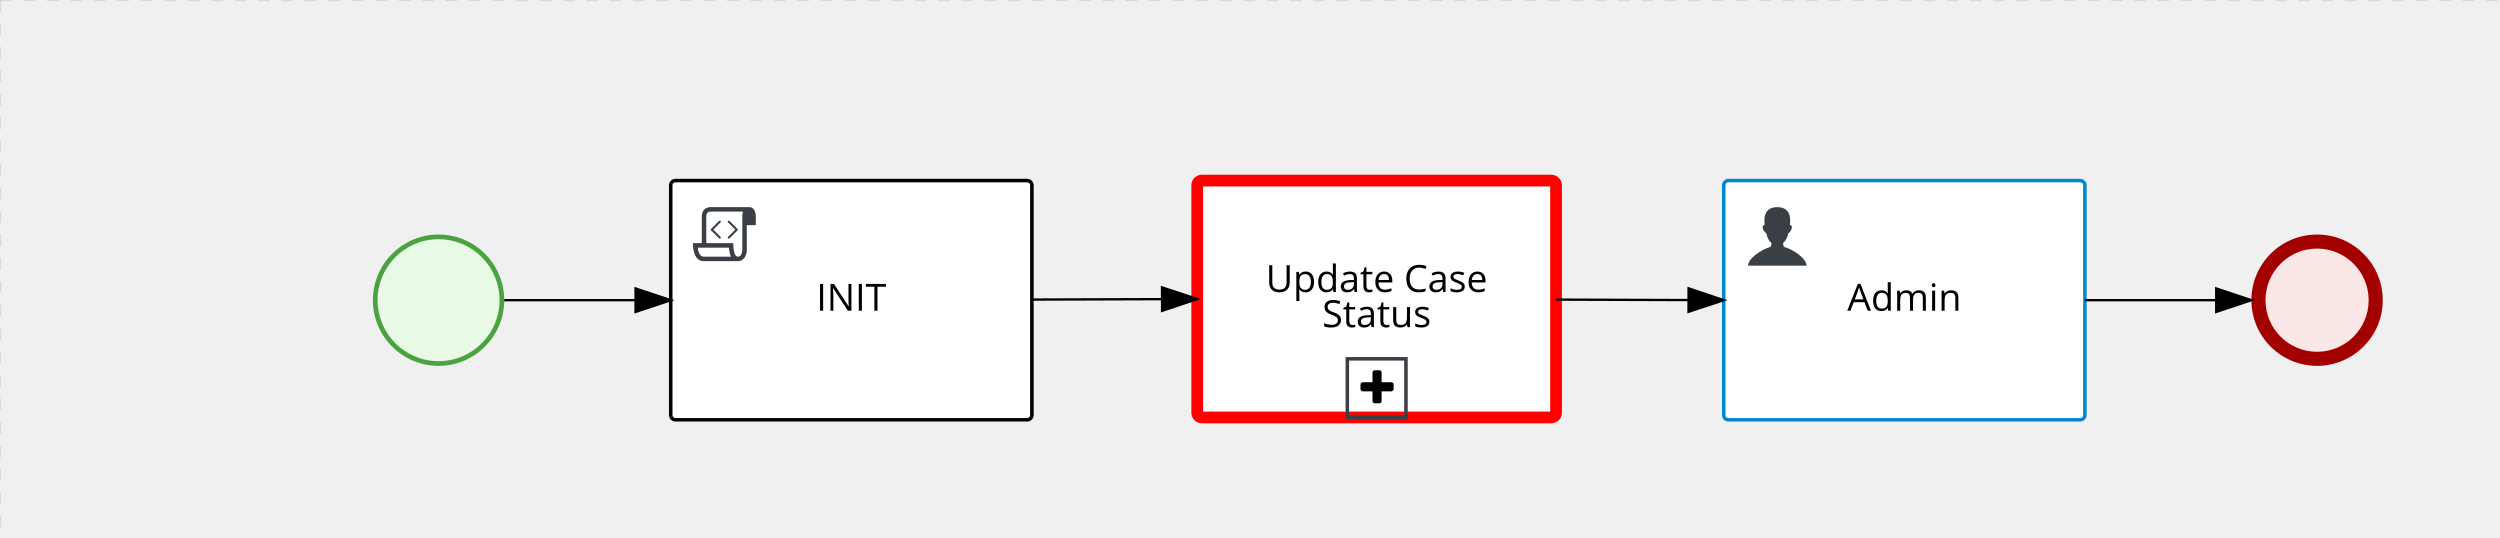
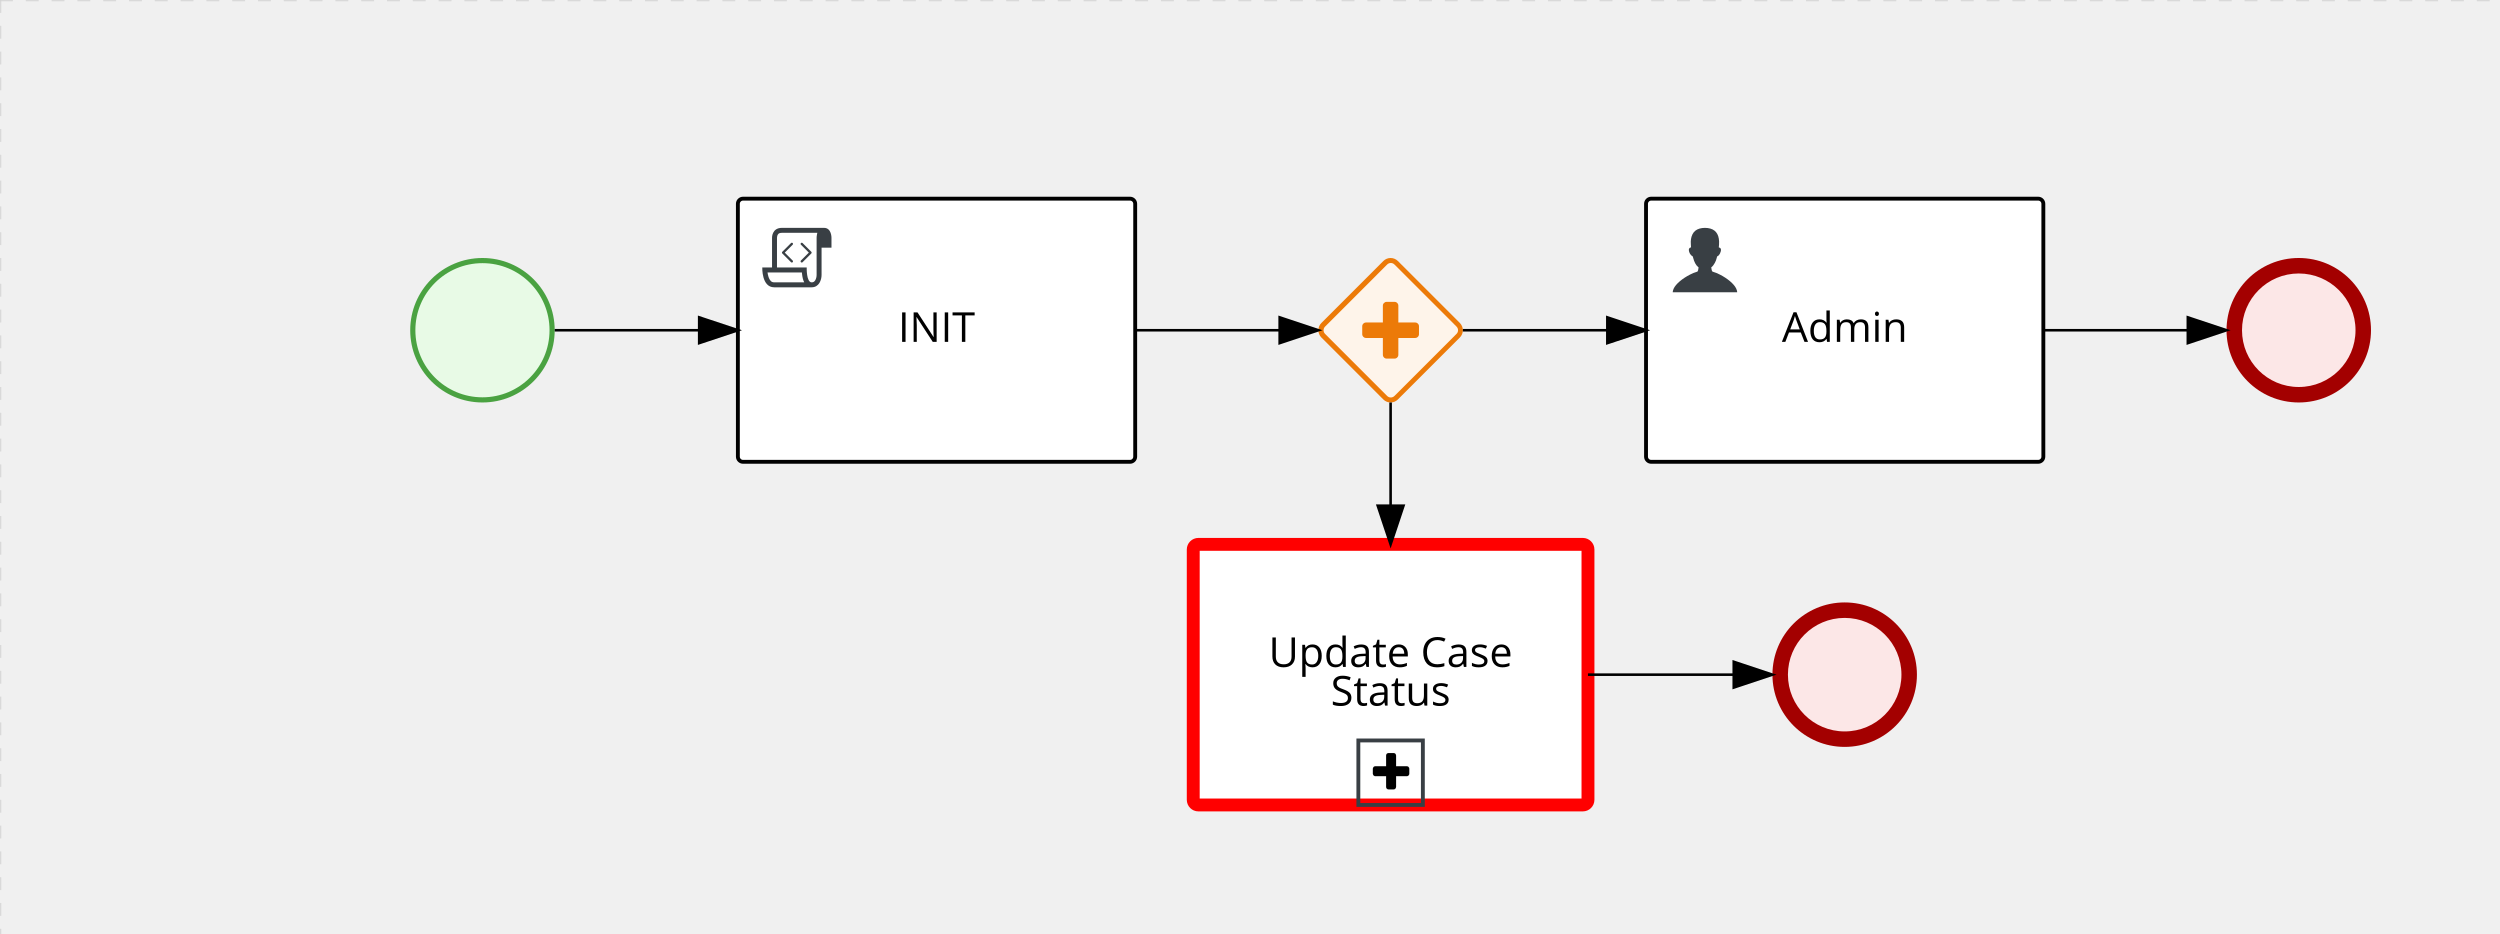
- <svg xmlns="http://www.w3.org/2000/svg" version="1.1" width="1066" height="229" viewBox="0 0 1066 229">
+ <svg xmlns="http://www.w3.org/2000/svg" version="1.1" width="969" height="362" viewBox="0 0 969 362">
  <defs />
  <g transform="matrix(1,0,0,1,0,0)">
    <g>
      <g>
        <g>
          <path fill="none" stroke="#d3d3d3" paint-order="fill stroke markers" d=" M 0 0 L 1200 0" stroke-miterlimit="10" stroke-opacity="0.8" stroke-dasharray="5" />
        </g>
        <g>
          <path fill="none" stroke="#d3d3d3" paint-order="fill stroke markers" d=" M 0 0 L 0 800" stroke-miterlimit="10" stroke-opacity="0.8" stroke-dasharray="5" />
        </g>
      </g>
-       <g id="_83CFDDAB-8AC1-435E-A8AA-90703578C0D5" bpmn2nodeid="_83CFDDAB-8AC1-435E-A8AA-90703578C0D5" transform="matrix(1,0,0,1,510.5,77)">
+       <g id="_F09C0CFE-6281-4852-A034-08C125A4C664" bpmn2nodeid="_F09C0CFE-6281-4852-A034-08C125A4C664" transform="matrix(1,0,0,1,286,77)">
+         <g>
+           <path fill="none" stroke="none" />
+         </g>
+         <g transform="matrix(1,0,0,1,0,0)">
+           <path fill="#ffffff" stroke="none" id="_F09C0CFE-6281-4852-A034-08C125A4C664?shapeType=BACKGROUND" paint-order="stroke fill markers" d=" M 2 0 L 152 0 L 152 0 A 2 2 0 0 1 154 2 L 154 100 L 154 100 A 2 2 0 0 1 152 102 L 2 102 L 2 102 A 2 2 0 0 1 0 100 L 0 2 L 0 2 A 2 2 0 0 1 2 0 Z" />
+         </g>
+         <g transform="matrix(1,0,0,1,0,0)">
+           <path fill="none" stroke="rgb(0,0,0)" id="_F09C0CFE-6281-4852-A034-08C125A4C664?shapeType=BORDER&amp;renderType=STROKE" paint-order="fill stroke markers" d=" M 2 0 L 152 0 L 152 0 A 2 2 0 0 1 154 2 L 154 100 L 154 100 A 2 2 0 0 1 152 102 L 2 102 L 2 102 A 2 2 0 0 1 0 100 L 0 2 L 0 2 A 2 2 0 0 1 2 0 Z" stroke-miterlimit="10" stroke-width="1.5" stroke-dasharray="" />
+         </g>
+         <g>
+           <g transform="matrix(0.06,0,0,0.06,9.4,9.4)">
+             <g transform="matrix(1,0,0,1,0,0)">
+               <path fill="#393f44" stroke="none" id="_F09C0CFE-6281-4852-A034-08C125A4C664_task__T703__3wNP" paint-order="stroke fill markers" d=" M 0 0 M 197.3 130.2 C 194.4 127.3 189.6 127.3 186.7 130.2 L 130.2 186.7 C 127.3 189.6 127.3 194.4 130.2 197.3 L 186.7 253.8 C 188.1 255.3 190.1 256 192 256 C 193.9 256 195.9 255.3 197.3 253.7 C 200.2 250.8 200.2 246 197.3 243.1 L 146.2 192 L 197.3 140.8 C 200.2 137.9 200.2 133.1 197.3 130.2 Z" />
+             </g>
+             <g transform="matrix(1,0,0,1,0,0)">
+               <path fill="#393f44" stroke="none" id="_F09C0CFE-6281-4852-A034-08C125A4C664_task__T703__gqkB" paint-order="stroke fill markers" d=" M 0 0 M 261.3 130.2 C 258.4 127.3 253.6 127.3 250.7 130.2 C 247.8 133.1 247.8 137.9 250.7 140.8 L 301.8 191.9 L 250.7 243 C 247.8 245.9 247.8 250.7 250.7 253.6 C 252.1 255.3 254.1 256 256 256 C 257.9 256 259.9 255.3 261.3 253.8 L 317.8 197.3 C 320.7 194.4 320.7 189.6 317.8 186.7 L 261.3 130.2 Z" />
+             </g>
+             <g transform="matrix(1,0,0,1,0,0)">
+               <path fill="#393f44" stroke="none" id="_F09C0CFE-6281-4852-A034-08C125A4C664_task__T703__x19X" paint-order="stroke fill markers" d=" M 0 0 M 400 32 C 400 32 152.8 32 128 32 C 62 32 64 96 64 96 L 64 288 L 1 288 C 1 288 -4 416 78 416 L 320 416 C 368 416 384 368 384 336 C 384 314.2 384 224.4 384 160 L 448 160 L 448 96 C 448 96 449 32 400 32 Z M 0 0 M 78 383.9 C 68.5 383.9 61.6 381.1 55.5 374.9 C 43.4 362.4 37.5 339.6 34.9 320 L 256.9 320 C 257.1 322.7 257.3 325.4 257.6 328.2 C 260 351.6 264.7 370.1 271.9 383.9 L 78 383.9 L 78 383.9 Z M 0 0 M 352 336 C 352 345.9 349.6 360.3 342.9 371 C 337.2 380.1 330.4 384 320 384 C 285 384 288 288 288 288 L 96 288 L 96 96 L 96 95.9 L 96 95.1 C 96 90.6 97.6 78.3 104.7 71.2 C 106.5 69.4 111.9 64 128 64 L 356.5 64 C 354.4 72.8 352.8 81.8 352.2 89.9 C 352.2 90.5 352.1 91.1 352.1 91.7 C 352.1 92 352.1 92.3 352.1 92.6 C 352 94.8 352 96 352 96 L 352 160 L 352 336 Z" />
+             </g>
+           </g>
+         </g>
+         <g transform="matrix(1,0,0,1,62.08203,43.5)">
+           <text fill="#000000" stroke="none" font-family="Open Sans" font-size="12pt" font-style="normal" font-weight="normal" text-decoration="normal" x="14.918" y="12" text-anchor="middle" dominant-baseline="alphabetic">INIT</text>
+         </g>
+       </g>
+       <g id="_7335691F-AD98-4C14-A929-2A382D41CD67" bpmn2nodeid="_7335691F-AD98-4C14-A929-2A382D41CD67" transform="matrix(1,0,0,1,159,100)">
+         <g>
+           <path fill="none" stroke="none" />
+         </g>
+         <g transform="matrix(0.125,0,0,0.125,0,0)">
+           <g transform="matrix(1,0,0,1,0,0)">
+             <path fill="#e8fae6" stroke="none" id="_7335691F-AD98-4C14-A929-2A382D41CD67?shapeType=BACKGROUND" paint-order="stroke fill markers" d=" M 0 0 M 444 224 C 444 263.9 434.2 300.8 414.4 334.5 C 394.7 368.2 368 394.9 334.4 414.5 C 300.8 434.1 263.9 444 224 444 C 184.1 444 147.2 434.2 113.5 414.4 C 79.8 394.7 53.1 368 33.5 334.4 C 13.9 300.8 4 263.9 4 224 C 4 184.1 13.8 147.2 33.6 113.5 C 53.4 79.8 80.1 53.1 113.6 33.5 C 147.1 13.9 184.1 4 224 4 C 263.9 4 300.8 13.8 334.5 33.6 C 368.2 53.4 394.9 80.1 414.5 113.6 C 434.1 147.1 444 184.1 444 224 Z" />
+           </g>
+           <g>
+             <g transform="matrix(1,0,0,1,0,0)">
+               <g transform="matrix(1,0,0,1,0,0)">
+                 <path fill="#4aa241" stroke="none" id="_7335691F-AD98-4C14-A929-2A382D41CD67?shapeType=BORDER&amp;renderType=FILL" paint-order="stroke fill markers" d=" M 0 0 M 224 0 C 100.3 0 0 100.3 0 224 C 0 347.7 100.3 448 224 448 C 347.7 448 448 347.7 448 224 C 448 100.3 347.7 0 224 0 Z M 0 0 M 224 432 C 109.1 432 16 338.9 16 224 C 16 109.1 109.1 16 224 16 C 338.9 16 432 109.1 432 224 C 432 338.9 338.9 432 224 432 Z" />
+               </g>
+             </g>
+           </g>
+         </g>
+         <g transform="matrix(1,0,0,1,28,61)" />
+       </g>
+       <g id="_E3A26051-1995-488C-B649-A9F3CAA2D6E3" bpmn2nodeid="_E3A26051-1995-488C-B649-A9F3CAA2D6E3">
+         <g>
+           <path fill="none" stroke="#000000" paint-order="fill stroke markers" d=" M 215 128 L 271 128" stroke-miterlimit="10" stroke-dasharray="" />
+         </g>
+         <g transform="matrix(1,0,0,1,215,128)" />
+         <g transform="matrix(6.123233995736766e-17,1,-1,6.123233995736766e-17,286,123)">
+           <path fill="#000000" stroke="#000000" paint-order="fill stroke markers" d=" M 10 15 L 0 15 L 5 0 Z" stroke-miterlimit="10" stroke-dasharray="" />
+         </g>
+         <g transform="matrix(1,0,0,1,215,118)" />
+       </g>
+       <g transform="matrix(1,0,0,1,286,77)" />
+       <g transform="matrix(1,0,0,1,159,100)" />
+       <g id="_A5B22919-A8F6-4296-BE90-2F9ED1514424" bpmn2nodeid="_A5B22919-A8F6-4296-BE90-2F9ED1514424" transform="matrix(1,0,0,1,511,100)">
+         <g>
+           <path fill="none" stroke="none" />
+         </g>
+         <g transform="matrix(0.125,0,0,0.125,0,0)">
+           <g transform="matrix(1,0,0,1,0,0)">
+             <path fill="#fef4ea" stroke="none" id="_A5B22919-A8F6-4296-BE90-2F9ED1514424?shapeType=BACKGROUND" paint-order="stroke fill markers" d=" M 0 0 M 224.4 4.3 C 216.4 4.3 208.4 7.3 202.3 13.4 L 13.5 202.2 C 1.3 214.4 1.3 234.2 13.5 246.4 L 202.2 435.1 C 208.3 441.2 216.4 444.2 224.3 444.2 C 232.2 444.2 240.3 441.2 246.4 435.1 L 435.1 246.4 C 447.3 234.2 447.3 214.4 435.1 202.2 L 246.5 13.4 C 240.4 7.3 232.4 4.3 224.4 4.3 L 224.4 4.3 Z" />
+           </g>
+           <g>
+             <g transform="matrix(1,0,0,1,0,0)">
+               <g transform="matrix(1,0,0,1,0,0)">
+                 <path fill="rgb(236,122,8)" stroke="none" id="_A5B22919-A8F6-4296-BE90-2F9ED1514424?shapeType=BORDER&amp;renderType=FILL" paint-order="stroke fill markers" d=" M 0 0 M 20.8 212.7 L 213.3 20.2 C 219.6 13.9 229.7 13.9 235.9 20.2 L 428.4 212.7 C 434.7 219 434.7 229.1 428.4 235.3 L 235.9 427.8 C 229.6 434.1 219.5 434.1 213.3 427.8 L 20.8 235.3 C 14.5 229.1 14.5 218.9 20.8 212.7 L 20.8 212.7 Z M 0 0 M 0 224 C 0 232.1 3.1 240.3 9.3 246.5 L 201.5 438.7 C 213.9 451.1 234.1 451.1 246.5 438.7 L 438.7 246.5 C 444.9 240.3 448 232.1 448 224 C 448 215.9 444.9 207.7 438.7 201.5 L 246.5 9.3 C 234.1 -3.1 213.9 -3.1 201.5 9.3 L 9.3 201.5 C 3.1 207.7 0 215.9 0 224 L 0 224 Z" />
+               </g>
+             </g>
+           </g>
+           <g>
+             <g transform="matrix(1,0,0,1,0,0)">
+               <g transform="matrix(1,0,0,1,0,0)">
+                 <path fill="#ec7a08" stroke="none" id="_A5B22919-A8F6-4296-BE90-2F9ED1514424_parallel" paint-order="stroke fill markers" d=" M 0 0 M 312 212 L 312 236 C 312 239.4 310.9 242.1 308.5 244.5 C 306.1 246.9 303.4 248 300 248 L 248 248 L 248 300 C 248 303.4 246.9 306.1 244.5 308.5 C 242.1 310.9 239.4 312 236 312 L 212 312 C 208.6 312 205.9 310.9 203.5 308.5 C 201.1 306.1 200 303.4 200 300 L 200 248 L 148 248 C 144.6 248 141.9 246.9 139.5 244.5 C 137.1 242.1 136 239.4 136 236 L 136 212 C 136 208.6 137.1 205.9 139.5 203.5 C 141.9 201.1 144.6 200 148 200 L 200 200 L 200 148 C 200 144.6 201.1 141.9 203.5 139.5 C 205.9 137.1 208.6 136 212 136 L 236 136 C 239.4 136 242.1 137.1 244.5 139.5 C 246.9 141.9 248 144.6 248 148 L 248 200 L 300 200 C 303.4 200 306.1 201.1 308.5 203.5 C 310.9 205.9 312 208.6 312 212 Z" />
+               </g>
+             </g>
+           </g>
+         </g>
+         <g transform="matrix(1,0,0,1,28,61)" />
+       </g>
+       <g transform="matrix(1,0,0,1,511,100)" />
+       <g id="_956FA874-2C99-4CEF-A24F-AE0873F75A1B" bpmn2nodeid="_956FA874-2C99-4CEF-A24F-AE0873F75A1B">
+         <g>
+           <path fill="none" stroke="rgb(0,0,0)" paint-order="fill stroke markers" d=" M 440 128 L 496 128" stroke-miterlimit="10" stroke-dasharray="" />
+         </g>
+         <g transform="matrix(1,0,0,1,440,128)" />
+         <g transform="matrix(6.123233995736766e-17,1,-1,6.123233995736766e-17,511,123)">
+           <path fill="rgb(0,0,0)" stroke="rgb(0,0,0)" paint-order="fill stroke markers" d=" M 10 15 L 0 15 L 5 0 Z" stroke-miterlimit="10" stroke-dasharray="" />
+         </g>
+         <g transform="matrix(1,0,0,1,440,118)" />
+       </g>
+       <g id="_A2F81217-6FDE-4385-BBF5-257F2DAE7D07" bpmn2nodeid="_A2F81217-6FDE-4385-BBF5-257F2DAE7D07" transform="matrix(1,0,0,1,638,77)">
+         <g>
+           <path fill="none" stroke="none" />
+         </g>
+         <g transform="matrix(1,0,0,1,0,0)">
+           <path fill="#ffffff" stroke="none" id="_A2F81217-6FDE-4385-BBF5-257F2DAE7D07?shapeType=BACKGROUND" paint-order="stroke fill markers" d=" M 2 0 L 152 0 L 152 0 A 2 2 0 0 1 154 2 L 154 100 L 154 100 A 2 2 0 0 1 152 102 L 2 102 L 2 102 A 2 2 0 0 1 0 100 L 0 2 L 0 2 A 2 2 0 0 1 2 0 Z" />
+         </g>
+         <g transform="matrix(1,0,0,1,0,0)">
+           <path fill="none" stroke="rgb(0,0,0)" id="_A2F81217-6FDE-4385-BBF5-257F2DAE7D07?shapeType=BORDER&amp;renderType=STROKE" paint-order="fill stroke markers" d=" M 2 0 L 152 0 L 152 0 A 2 2 0 0 1 154 2 L 154 100 L 154 100 A 2 2 0 0 1 152 102 L 2 102 L 2 102 A 2 2 0 0 1 0 100 L 0 2 L 0 2 A 2 2 0 0 1 2 0 Z" stroke-miterlimit="10" stroke-width="1.5" stroke-dasharray="" />
+         </g>
+         <g>
+           <g transform="matrix(0.06,0,0,0.06,9.4,9.4)">
+             <g transform="matrix(1,0,0,1,0,0)">
+               <path fill="#393f44" stroke="none" id="_A2F81217-6FDE-4385-BBF5-257F2DAE7D07_task__JrCX__gE2q" paint-order="stroke fill markers" d=" M 0 0 M 16 445.21 C 16 440.869 18.784 431.129 22.001 424.217 C 35.768 394.64 77.283 359.28 129 333.084 C 144.516 325.224 157.347 319.964 167.807 317.174 C 171.932 316.074 175.729 314.414 176.525 313.363 C 178.894 310.234 180.914 302.908 181.727 294.5 L 182.5 286.5 L 178.507 283.455 C 166.303 274.146 154.284 251.678 148.04 226.5 C 145.611 216.707 145.056 215.462 142.984 215.158 C 141.703 214.97 138.083 212.243 134.939 209.099 C 123.233 197.393 116.891 177.376 121.44 166.49 C 123.002 162.751 128.155 159.01 131.75 159.004 C 134.448 159 134.471 158.603 132.914 138.788 C 130.927 113.496 134.279 92.265 143.132 74.076 C 152.232 55.38 167.569 42.882 189.049 36.66 C 210.203 30.532 237.797 30.532 258.951 36.66 C 300.042 48.563 318.958 83.806 314.955 141 C 314.32 150.075 313.624 157.788 313.409 158.14 C 313.194 158.493 314.575 159.073 316.479 159.43 C 328.929 161.766 330.986 177.018 321.496 196.621 C 316.903 206.109 309.357 214.508 304.817 215.185 C 303.023 215.453 302.293 217.146 299.943 226.5 C 296.659 239.567 294.474 245.305 287.948 257.995 C 282.491 268.606 273.035 281.109 268.108 284.229 L 264.871 286.278 L 265.518 292.889 C 266.345 301.33 268.639 309.871 270.877 312.837 C 272.067 314.415 275.002 315.79 280.063 317.139 C 291.069 320.075 303.617 325.274 321 334.102 C 369.815 358.891 410.848 393.758 425.032 422.5 C 429.07 430.682 432 440.232 432 445.21 L 432 448 L 224 448 L 16 448 L 16 445.21 Z" />
+             </g>
+           </g>
+         </g>
+         <g transform="matrix(1,0,0,1,4.04,13.68)">
+           <g transform="matrix(0.04,0,0,0.04,63.36,69.12)">
+             <g transform="matrix(1,0,0,1,0,0)">
+               <path fill="none" stroke="none" />
+             </g>
+             <g transform="matrix(1,0,0,1,0,0)">
+               <path fill="none" stroke="none" />
+             </g>
+           </g>
+         </g>
+         <g transform="matrix(1,0,0,1,52.66016,43.5)">
+           <text fill="#000000" stroke="none" font-family="Open Sans" font-size="12pt" font-style="normal" font-weight="normal" text-decoration="normal" x="24.34" y="12" text-anchor="middle" dominant-baseline="alphabetic">Admin</text>
+         </g>
+       </g>
+       <g id="_137823B3-1F34-4FEE-A8BB-01F00743B89C" bpmn2nodeid="_137823B3-1F34-4FEE-A8BB-01F00743B89C" transform="matrix(1,0,0,1,863,100)">
+         <g>
+           <path fill="none" stroke="none" />
+         </g>
+         <g transform="matrix(0.125,0,0,0.125,0,0)">
+           <g transform="matrix(1,0,0,1,0,0)">
+             <path fill="#fce7e7" stroke="none" id="_137823B3-1F34-4FEE-A8BB-01F00743B89C?shapeType=BACKGROUND" paint-order="stroke fill markers" d=" M 0 0 M 444 224 C 444 263.9 434.2 300.8 414.4 334.5 C 394.7 368.2 368 394.9 334.4 414.5 C 300.8 434.1 263.9 444 224 444 C 184.1 444 147.2 434.2 113.5 414.4 C 79.8 394.7 53.1 368 33.5 334.4 C 13.9 300.8 4 263.9 4 224 C 4 184.1 13.8 147.2 33.6 113.5 C 53.4 79.8 80.1 53.1 113.6 33.5 C 147.1 13.9 184.1 4 224 4 C 263.9 4 300.8 13.8 334.5 33.6 C 368.2 53.4 394.9 80.1 414.5 113.6 C 434.1 147.1 444 184.1 444 224 Z" />
+           </g>
+           <g>
+             <g transform="matrix(1,0,0,1,0,0)">
+               <g transform="matrix(1,0,0,1,0,0)">
+                 <path fill="rgb(163,0,0)" stroke="none" id="_137823B3-1F34-4FEE-A8BB-01F00743B89C?shapeType=BORDER&amp;renderType=FILL" paint-order="stroke fill markers" d=" M 0 0 M 224 0 C 100.3 0 0 100.3 0 224 C 0 347.7 100.3 448 224 448 C 347.7 448 448 347.7 448 224 C 448 100.3 347.7 0 224 0 Z M 0 0 M 224 400 C 126.8 400 48 321.2 48 224 C 48 126.8 126.8 48 224 48 C 321.2 48 400 126.8 400 224 C 400 321.2 321.2 400 224 400 Z" />
+               </g>
+             </g>
+           </g>
+         </g>
+         <g transform="matrix(1,0,0,1,28,61)" />
+       </g>
+       <g id="_9CA0D6A9-6D0D-4492-BE41-BDA0627180A0" bpmn2nodeid="_9CA0D6A9-6D0D-4492-BE41-BDA0627180A0" transform="matrix(1,0,0,1,0,0)">
+         <g>
+           <path fill="none" stroke="rgb(0,0,0)" paint-order="fill stroke markers" d=" M 792 128 L 848 128" stroke-miterlimit="10" stroke-dasharray="" />
+         </g>
+         <g transform="matrix(1,0,0,1,792,128)" />
+         <g transform="matrix(6.123233995736766e-17,1,-1,6.123233995736766e-17,863,123)">
+           <path fill="rgb(0,0,0)" stroke="rgb(0,0,0)" paint-order="fill stroke markers" d=" M 10 15 L 0 15 L 5 0 Z" stroke-miterlimit="10" stroke-dasharray="" />
+         </g>
+         <g transform="matrix(1,0,0,1,792,118)" />
+       </g>
+       <g transform="matrix(1,0,0,1,638,77)" />
+       <g transform="matrix(1,0,0,1,863,100)" />
+       <g id="_D97D87DD-F052-4EDB-9FF7-95E335394DBB" bpmn2nodeid="_D97D87DD-F052-4EDB-9FF7-95E335394DBB">
+         <g>
+           <path fill="none" stroke="rgb(0,0,0)" paint-order="fill stroke markers" d=" M 567 128 L 623 128" stroke-miterlimit="10" stroke-dasharray="" />
+         </g>
+         <g transform="matrix(1,0,0,1,567,128)" />
+         <g transform="matrix(6.123233995736766e-17,1,-1,6.123233995736766e-17,638,123)">
+           <path fill="rgb(0,0,0)" stroke="rgb(0,0,0)" paint-order="fill stroke markers" d=" M 10 15 L 0 15 L 5 0 Z" stroke-miterlimit="10" stroke-dasharray="" />
+         </g>
+         <g transform="matrix(1,0,0,1,567,118)" />
+       </g>
+       <g id="_83CFDDAB-8AC1-435E-A8AA-90703578C0D5" bpmn2nodeid="_83CFDDAB-8AC1-435E-A8AA-90703578C0D5" transform="matrix(1,0,0,1,462.5,211)">
        <g>
          <path fill="none" stroke="none" />
        </g>
        <g transform="matrix(1,0,0,1,0,0)">
          <path fill="#ffffff" stroke="none" id="_83CFDDAB-8AC1-435E-A8AA-90703578C0D5?shapeType=BACKGROUND" paint-order="stroke fill markers" d=" M 2 0 L 151 0 L 151 0 A 2 2 0 0 1 153 2 L 153 99 L 153 99 A 2 2 0 0 1 151 101 L 2 101 L 2 101 A 2 2 0 0 1 0 99 L 0 2 L 0 2 A 2 2 0 0 1 2 0 Z" />
        </g>
        <g transform="matrix(1,0,0,1,0,0)">
          <path fill="none" stroke="rgb(255,0,0)" id="_83CFDDAB-8AC1-435E-A8AA-90703578C0D5?shapeType=BORDER&amp;renderType=STROKE" paint-order="fill stroke markers" d=" M 2 0 L 151 0 L 151 0 A 2 2 0 0 1 153 2 L 153 99 L 153 99 A 2 2 0 0 1 151 101 L 2 101 L 2 101 A 2 2 0 0 1 0 99 L 0 2 L 0 2 A 2 2 0 0 1 2 0 Z" stroke-miterlimit="10" stroke-width="5" stroke-dasharray="" />
        </g>
        <g transform="matrix(1,0,0,1,1,10)">
          <g transform="matrix(1,0,0,1,0,0)">
            <g transform="matrix(1,0,0,1,63,66)">
              <path fill="none" stroke="#393f44" id="_83CFDDAB-8AC1-435E-A8AA-90703578C0D5_subProcessReusableNormalBoundingBox" paint-order="fill stroke markers" d=" M 0 0 L 25 0 L 25 25 L 0 25 L 0 0 Z Z" stroke-miterlimit="10" stroke-width="1.5" stroke-dasharray="" />
            </g>
            <g transform="matrix(0.04,0,0,0.04,68.64,69.6)">
              <path fill="#000000" stroke="#000000" id="_83CFDDAB-8AC1-435E-A8AA-90703578C0D5_subProcessReusableNormalReusableIcon" paint-order="fill stroke markers" d=" M 0 0 M 352 184 L 352 232 C 352 238.7 349.7 244.3 345 249 C 340.3 253.7 334.7 256 328 256 L 224 256 L 224 360 C 224 366.7 221.7 372.3 217 377 C 212.3 381.7 206.7 384 200 384 L 152 384 C 145.3 384 139.7 381.7 135 377 C 130.3 372.3 128 366.7 128 360 L 128 256 L 24 256 C 17.3 256 11.7 253.7 7 249 C 2.3 244.3 0 238.7 0 232 L 0 184 C 0 177.3 2.3 171.7 7 167 C 11.7 162.3 17.3 160 24 160 L 128 160 L 128 56 C 128 49.3 130.3 43.7 135 39 C 139.7 34.3 145.3 32 152 32 L 200 32 C 206.7 32 212.3 34.3 217 39 C 221.7 43.7 224 49.3 224 56 L 224 160 L 328 160 C 334.7 160 340.3 162.3 345 167 C 349.7 171.7 352 177.3 352 184 Z" stroke-miterlimit="10" stroke-dasharray="" />
            </g>
          </g>
        </g>
        <g transform="matrix(1,0,0,1,12.82,10)">
          <g transform="matrix(1,0,0,1,0,0)">
            <g transform="matrix(1,0,0,1,63,66)">
              <path fill="none" stroke="none" />
            </g>
            <g transform="matrix(0.04,0,0,0.04,68.64,69.6)">
              <path fill="none" stroke="none" />
            </g>
            <g transform="matrix(0.04,0,0,0.04,40.32,71.04)">
              <path fill="none" stroke="none" />
            </g>
            <g transform="matrix(0.04,0,0,0.04,39.36,72)">
              <path fill="none" stroke="none" />
            </g>
          </g>
        </g>
        <g transform="matrix(1,0,0,1,27.15234,35.5)">
          <text fill="#000000" stroke="none" font-family="Open Sans" font-size="12pt" font-style="normal" font-weight="normal" text-decoration="normal" x="49.348" y="12" text-anchor="middle" dominant-baseline="alphabetic">Update Case </text>
          <text fill="#000000" stroke="none" font-family="Open Sans" font-size="12pt" font-style="normal" font-weight="normal" text-decoration="normal" x="49.348" y="27" text-anchor="middle" dominant-baseline="alphabetic">      Status       </text>
        </g>
      </g>
-       <g id="_A2F81217-6FDE-4385-BBF5-257F2DAE7D07" bpmn2nodeid="_A2F81217-6FDE-4385-BBF5-257F2DAE7D07" transform="matrix(1,0,0,1,735,77)">
-         <g>
-           <path fill="none" stroke="none" />
-         </g>
-         <g transform="matrix(1,0,0,1,0,0)">
-           <path fill="#ffffff" stroke="none" id="_A2F81217-6FDE-4385-BBF5-257F2DAE7D07?shapeType=BACKGROUND" paint-order="stroke fill markers" d=" M 2 0 L 152 0 L 152 0 A 2 2 0 0 1 154 2 L 154 100 L 154 100 A 2 2 0 0 1 152 102 L 2 102 L 2 102 A 2 2 0 0 1 0 100 L 0 2 L 0 2 A 2 2 0 0 1 2 0 Z" />
-         </g>
-         <g transform="matrix(1,0,0,1,0,0)">
-           <path fill="none" stroke="rgb(0,136,206)" id="_A2F81217-6FDE-4385-BBF5-257F2DAE7D07?shapeType=BORDER&amp;renderType=STROKE" paint-order="fill stroke markers" d=" M 2 0 L 152 0 L 152 0 A 2 2 0 0 1 154 2 L 154 100 L 154 100 A 2 2 0 0 1 152 102 L 2 102 L 2 102 A 2 2 0 0 1 0 100 L 0 2 L 0 2 A 2 2 0 0 1 2 0 Z" stroke-miterlimit="10" stroke-width="1.5" stroke-dasharray="" />
-         </g>
-         <g>
-           <g transform="matrix(0.06,0,0,0.06,9.4,9.4)">
-             <g transform="matrix(1,0,0,1,0,0)">
-               <path fill="#393f44" stroke="none" id="_A2F81217-6FDE-4385-BBF5-257F2DAE7D07_task__JrCX__gE2q" paint-order="stroke fill markers" d=" M 0 0 M 16 445.21 C 16 440.869 18.784 431.129 22.001 424.217 C 35.768 394.64 77.283 359.28 129 333.084 C 144.516 325.224 157.347 319.964 167.807 317.174 C 171.932 316.074 175.729 314.414 176.525 313.363 C 178.894 310.234 180.914 302.908 181.727 294.5 L 182.5 286.5 L 178.507 283.455 C 166.303 274.146 154.284 251.678 148.04 226.5 C 145.611 216.707 145.056 215.462 142.984 215.158 C 141.703 214.97 138.083 212.243 134.939 209.099 C 123.233 197.393 116.891 177.376 121.44 166.49 C 123.002 162.751 128.155 159.01 131.75 159.004 C 134.448 159 134.471 158.603 132.914 138.788 C 130.927 113.496 134.279 92.265 143.132 74.076 C 152.232 55.38 167.569 42.882 189.049 36.66 C 210.203 30.532 237.797 30.532 258.951 36.66 C 300.042 48.563 318.958 83.806 314.955 141 C 314.32 150.075 313.624 157.788 313.409 158.14 C 313.194 158.493 314.575 159.073 316.479 159.43 C 328.929 161.766 330.986 177.018 321.496 196.621 C 316.903 206.109 309.357 214.508 304.817 215.185 C 303.023 215.453 302.293 217.146 299.943 226.5 C 296.659 239.567 294.474 245.305 287.948 257.995 C 282.491 268.606 273.035 281.109 268.108 284.229 L 264.871 286.278 L 265.518 292.889 C 266.345 301.33 268.639 309.871 270.877 312.837 C 272.067 314.415 275.002 315.79 280.063 317.139 C 291.069 320.075 303.617 325.274 321 334.102 C 369.815 358.891 410.848 393.758 425.032 422.5 C 429.07 430.682 432 440.232 432 445.21 L 432 448 L 224 448 L 16 448 L 16 445.21 Z" />
-             </g>
-           </g>
-         </g>
-         <g transform="matrix(1,0,0,1,4.04,13.68)">
-           <g transform="matrix(0.04,0,0,0.04,63.36,69.12)">
-             <g transform="matrix(1,0,0,1,0,0)">
-               <path fill="none" stroke="none" />
-             </g>
-             <g transform="matrix(1,0,0,1,0,0)">
-               <path fill="none" stroke="none" />
-             </g>
-           </g>
-         </g>
-         <g transform="matrix(1,0,0,1,52.66016,43.5)">
-           <text fill="#000000" stroke="none" font-family="Open Sans" font-size="12pt" font-style="normal" font-weight="normal" text-decoration="normal" x="24.34" y="12" text-anchor="middle" dominant-baseline="alphabetic">Admin</text>
-         </g>
-       </g>
-       <g id="_137823B3-1F34-4FEE-A8BB-01F00743B89C" bpmn2nodeid="_137823B3-1F34-4FEE-A8BB-01F00743B89C" transform="matrix(1,0,0,1,960,100)">
-         <g>
-           <path fill="none" stroke="none" />
-         </g>
-         <g transform="matrix(0.125,0,0,0.125,0,0)">
-           <g transform="matrix(1,0,0,1,0,0)">
-             <path fill="#fce7e7" stroke="none" id="_137823B3-1F34-4FEE-A8BB-01F00743B89C?shapeType=BACKGROUND" paint-order="stroke fill markers" d=" M 0 0 M 444 224 C 444 263.9 434.2 300.8 414.4 334.5 C 394.7 368.2 368 394.9 334.4 414.5 C 300.8 434.1 263.9 444 224 444 C 184.1 444 147.2 434.2 113.5 414.4 C 79.8 394.7 53.1 368 33.5 334.4 C 13.9 300.8 4 263.9 4 224 C 4 184.1 13.8 147.2 33.6 113.5 C 53.4 79.8 80.1 53.1 113.6 33.5 C 147.1 13.9 184.1 4 224 4 C 263.9 4 300.8 13.8 334.5 33.6 C 368.2 53.4 394.9 80.1 414.5 113.6 C 434.1 147.1 444 184.1 444 224 Z" />
-           </g>
-           <g>
-             <g transform="matrix(1,0,0,1,0,0)">
-               <g transform="matrix(1,0,0,1,0,0)">
-                 <path fill="#a30000" stroke="none" id="_137823B3-1F34-4FEE-A8BB-01F00743B89C?shapeType=BORDER&amp;renderType=FILL" paint-order="stroke fill markers" d=" M 0 0 M 224 0 C 100.3 0 0 100.3 0 224 C 0 347.7 100.3 448 224 448 C 347.7 448 448 347.7 448 224 C 448 100.3 347.7 0 224 0 Z M 0 0 M 224 400 C 126.8 400 48 321.2 48 224 C 48 126.8 126.8 48 224 48 C 321.2 48 400 126.8 400 224 C 400 321.2 321.2 400 224 400 Z" />
-               </g>
-             </g>
-           </g>
-         </g>
-         <g transform="matrix(1,0,0,1,28,61)" />
-       </g>
-       <g id="_F09C0CFE-6281-4852-A034-08C125A4C664" bpmn2nodeid="_F09C0CFE-6281-4852-A034-08C125A4C664" transform="matrix(1,0,0,1,286,77)">
-         <g>
-           <path fill="none" stroke="none" />
-         </g>
-         <g transform="matrix(1,0,0,1,0,0)">
-           <path fill="#ffffff" stroke="none" id="_F09C0CFE-6281-4852-A034-08C125A4C664?shapeType=BACKGROUND" paint-order="stroke fill markers" d=" M 2 0 L 152 0 L 152 0 A 2 2 0 0 1 154 2 L 154 100 L 154 100 A 2 2 0 0 1 152 102 L 2 102 L 2 102 A 2 2 0 0 1 0 100 L 0 2 L 0 2 A 2 2 0 0 1 2 0 Z" />
-         </g>
-         <g transform="matrix(1,0,0,1,0,0)">
-           <path fill="none" stroke="#000000" id="_F09C0CFE-6281-4852-A034-08C125A4C664?shapeType=BORDER&amp;renderType=STROKE" paint-order="fill stroke markers" d=" M 2 0 L 152 0 L 152 0 A 2 2 0 0 1 154 2 L 154 100 L 154 100 A 2 2 0 0 1 152 102 L 2 102 L 2 102 A 2 2 0 0 1 0 100 L 0 2 L 0 2 A 2 2 0 0 1 2 0 Z" stroke-miterlimit="10" stroke-width="1.5" stroke-dasharray="" />
-         </g>
-         <g>
-           <g transform="matrix(0.06,0,0,0.06,9.4,9.4)">
-             <g transform="matrix(1,0,0,1,0,0)">
-               <path fill="#393f44" stroke="none" id="_F09C0CFE-6281-4852-A034-08C125A4C664_task__T703__3wNP" paint-order="stroke fill markers" d=" M 0 0 M 197.3 130.2 C 194.4 127.3 189.6 127.3 186.7 130.2 L 130.2 186.7 C 127.3 189.6 127.3 194.4 130.2 197.3 L 186.7 253.8 C 188.1 255.3 190.1 256 192 256 C 193.9 256 195.9 255.3 197.3 253.7 C 200.2 250.8 200.2 246 197.3 243.1 L 146.2 192 L 197.3 140.8 C 200.2 137.9 200.2 133.1 197.3 130.2 Z" />
-             </g>
-             <g transform="matrix(1,0,0,1,0,0)">
-               <path fill="#393f44" stroke="none" id="_F09C0CFE-6281-4852-A034-08C125A4C664_task__T703__gqkB" paint-order="stroke fill markers" d=" M 0 0 M 261.3 130.2 C 258.4 127.3 253.6 127.3 250.7 130.2 C 247.8 133.1 247.8 137.9 250.7 140.8 L 301.8 191.9 L 250.7 243 C 247.8 245.9 247.8 250.7 250.7 253.6 C 252.1 255.3 254.1 256 256 256 C 257.9 256 259.9 255.3 261.3 253.8 L 317.8 197.3 C 320.7 194.4 320.7 189.6 317.8 186.7 L 261.3 130.2 Z" />
-             </g>
-             <g transform="matrix(1,0,0,1,0,0)">
-               <path fill="#393f44" stroke="none" id="_F09C0CFE-6281-4852-A034-08C125A4C664_task__T703__x19X" paint-order="stroke fill markers" d=" M 0 0 M 400 32 C 400 32 152.8 32 128 32 C 62 32 64 96 64 96 L 64 288 L 1 288 C 1 288 -4 416 78 416 L 320 416 C 368 416 384 368 384 336 C 384 314.2 384 224.4 384 160 L 448 160 L 448 96 C 448 96 449 32 400 32 Z M 0 0 M 78 383.9 C 68.5 383.9 61.6 381.1 55.5 374.9 C 43.4 362.4 37.5 339.6 34.9 320 L 256.9 320 C 257.1 322.7 257.3 325.4 257.6 328.2 C 260 351.6 264.7 370.1 271.9 383.9 L 78 383.9 L 78 383.9 Z M 0 0 M 352 336 C 352 345.9 349.6 360.3 342.9 371 C 337.2 380.1 330.4 384 320 384 C 285 384 288 288 288 288 L 96 288 L 96 96 L 96 95.9 L 96 95.1 C 96 90.6 97.6 78.3 104.7 71.2 C 106.5 69.4 111.9 64 128 64 L 356.5 64 C 354.4 72.8 352.8 81.8 352.2 89.9 C 352.2 90.5 352.1 91.1 352.1 91.7 C 352.1 92 352.1 92.3 352.1 92.6 C 352 94.8 352 96 352 96 L 352 160 L 352 336 Z" />
-             </g>
-           </g>
-         </g>
-         <g transform="matrix(1,0,0,1,62.08203,43.5)">
-           <text fill="#000000" stroke="none" font-family="Open Sans" font-size="12pt" font-style="normal" font-weight="normal" text-decoration="normal" x="14.918" y="12" text-anchor="middle" dominant-baseline="alphabetic">INIT</text>
-         </g>
-       </g>
-       <g id="_7335691F-AD98-4C14-A929-2A382D41CD67" bpmn2nodeid="_7335691F-AD98-4C14-A929-2A382D41CD67" transform="matrix(1,0,0,1,159,100)">
-         <g>
-           <path fill="none" stroke="none" />
-         </g>
-         <g transform="matrix(0.125,0,0,0.125,0,0)">
-           <g transform="matrix(1,0,0,1,0,0)">
-             <path fill="#e8fae6" stroke="none" id="_7335691F-AD98-4C14-A929-2A382D41CD67?shapeType=BACKGROUND" paint-order="stroke fill markers" d=" M 0 0 M 444 224 C 444 263.9 434.2 300.8 414.4 334.5 C 394.7 368.2 368 394.9 334.4 414.5 C 300.8 434.1 263.9 444 224 444 C 184.1 444 147.2 434.2 113.5 414.4 C 79.8 394.7 53.1 368 33.5 334.4 C 13.9 300.8 4 263.9 4 224 C 4 184.1 13.8 147.2 33.6 113.5 C 53.4 79.8 80.1 53.1 113.6 33.5 C 147.1 13.9 184.1 4 224 4 C 263.9 4 300.8 13.8 334.5 33.6 C 368.2 53.4 394.9 80.1 414.5 113.6 C 434.1 147.1 444 184.1 444 224 Z" />
-           </g>
-           <g>
-             <g transform="matrix(1,0,0,1,0,0)">
-               <g transform="matrix(1,0,0,1,0,0)">
-                 <path fill="#4aa241" stroke="none" id="_7335691F-AD98-4C14-A929-2A382D41CD67?shapeType=BORDER&amp;renderType=FILL" paint-order="stroke fill markers" d=" M 0 0 M 224 0 C 100.3 0 0 100.3 0 224 C 0 347.7 100.3 448 224 448 C 347.7 448 448 347.7 448 224 C 448 100.3 347.7 0 224 0 Z M 0 0 M 224 432 C 109.1 432 16 338.9 16 224 C 16 109.1 109.1 16 224 16 C 338.9 16 432 109.1 432 224 C 432 338.9 338.9 432 224 432 Z" />
-               </g>
-             </g>
-           </g>
-         </g>
-         <g transform="matrix(1,0,0,1,28,61)" />
-       </g>
-       <g id="_E3A26051-1995-488C-B649-A9F3CAA2D6E3" bpmn2nodeid="_E3A26051-1995-488C-B649-A9F3CAA2D6E3">
-         <g>
-           <path fill="none" stroke="#000000" paint-order="fill stroke markers" d=" M 215 128 L 271 128" stroke-miterlimit="10" stroke-dasharray="" />
-         </g>
-         <g transform="matrix(1,0,0,1,215,128)" />
-         <g transform="matrix(6.123233995736766e-17,1,-1,6.123233995736766e-17,286,123)">
+       <g transform="matrix(1,0,0,1,462.5,211)" />
+       <g id="_6D018FB2-1EDD-4B7B-992E-85E3021978BC" bpmn2nodeid="_6D018FB2-1EDD-4B7B-992E-85E3021978BC">
+         <g>
+           <path fill="none" stroke="rgb(0,0,0)" paint-order="fill stroke markers" d=" M 539 156 L 539 196" stroke-miterlimit="10" stroke-dasharray="" />
+         </g>
+         <g transform="matrix(1,0,0,1,539,156)" />
+         <g transform="matrix(-1,1.2246467991473532e-16,-1.2246467991473532e-16,-1,544,211)">
+           <path fill="rgb(0,0,0)" stroke="rgb(0,0,0)" paint-order="fill stroke markers" d=" M 10 15 L 0 15 L 5 0 Z" stroke-miterlimit="10" stroke-dasharray="" />
+         </g>
+         <g transform="matrix(1,0,0,1,549,183.5)" />
+       </g>
+       <g id="_4C309ED0-619C-4079-8242-78ACE27174C8" bpmn2nodeid="_4C309ED0-619C-4079-8242-78ACE27174C8" transform="matrix(1,0,0,1,687,233.5)">
+         <g>
+           <path fill="none" stroke="none" />
+         </g>
+         <g transform="matrix(0.125,0,0,0.125,0,0)">
+           <g transform="matrix(1,0,0,1,0,0)">
+             <path fill="#fce7e7" stroke="none" id="_4C309ED0-619C-4079-8242-78ACE27174C8?shapeType=BACKGROUND" paint-order="stroke fill markers" d=" M 0 0 M 444 224 C 444 263.9 434.2 300.8 414.4 334.5 C 394.7 368.2 368 394.9 334.4 414.5 C 300.8 434.1 263.9 444 224 444 C 184.1 444 147.2 434.2 113.5 414.4 C 79.8 394.7 53.1 368 33.5 334.4 C 13.9 300.8 4 263.9 4 224 C 4 184.1 13.8 147.2 33.6 113.5 C 53.4 79.8 80.1 53.1 113.6 33.5 C 147.1 13.9 184.1 4 224 4 C 263.9 4 300.8 13.8 334.5 33.6 C 368.2 53.4 394.9 80.1 414.5 113.6 C 434.1 147.1 444 184.1 444 224 Z" />
+           </g>
+           <g>
+             <g transform="matrix(1,0,0,1,0,0)">
+               <g transform="matrix(1,0,0,1,0,0)">
+                 <path fill="rgb(163,0,0)" stroke="none" id="_4C309ED0-619C-4079-8242-78ACE27174C8?shapeType=BORDER&amp;renderType=FILL" paint-order="stroke fill markers" d=" M 0 0 M 224 0 C 100.3 0 0 100.3 0 224 C 0 347.7 100.3 448 224 448 C 347.7 448 448 347.7 448 224 C 448 100.3 347.7 0 224 0 Z M 0 0 M 224 400 C 126.8 400 48 321.2 48 224 C 48 126.8 126.8 48 224 48 C 321.2 48 400 126.8 400 224 C 400 321.2 321.2 400 224 400 Z" />
+               </g>
+             </g>
+           </g>
+         </g>
+         <g transform="matrix(1,0,0,1,28,61)" />
+       </g>
+       <g id="_07F7E486-B580-48EB-8575-EBB3F42F82DD" bpmn2nodeid="_07F7E486-B580-48EB-8575-EBB3F42F82DD">
+         <g>
+           <path fill="none" stroke="#000000" paint-order="fill stroke markers" d=" M 615.5 261.5 L 672 261.5" stroke-miterlimit="10" stroke-dasharray="" />
+         </g>
+         <g transform="matrix(1,0,0,1,615.5,261.5)" />
+         <g transform="matrix(6.123233995736766e-17,1,-1,6.123233995736766e-17,687,256.5)">
          <path fill="#000000" stroke="#000000" paint-order="fill stroke markers" d=" M 10 15 L 0 15 L 5 0 Z" stroke-miterlimit="10" stroke-dasharray="" />
        </g>
-         <g transform="matrix(1,0,0,1,215,118)" />
-       </g>
-       <g id="_190F388E-9B3A-46C9-BD38-9F68BAC62FEF" bpmn2nodeid="_190F388E-9B3A-46C9-BD38-9F68BAC62FEF">
-         <g>
-           <path fill="none" stroke="#000000" paint-order="fill stroke markers" d=" M 440 127.739 L 495.5 127.551" stroke-miterlimit="10" stroke-dasharray="" />
-         </g>
-         <g transform="matrix(1,0,0,1,440,127.739)" />
-         <g transform="matrix(0.003389811,0.9999943,-0.9999943,0.003389811,510.4831,122.5)">
-           <path fill="#000000" stroke="#000000" paint-order="fill stroke markers" d=" M 10 15 L 0 15 L 5 0 Z" stroke-miterlimit="10" stroke-dasharray="" />
-         </g>
-         <g transform="matrix(1,0,0,1,440.0339,117.6195)" />
-       </g>
-       <g id="_BDFC7CBC-0983-4D8D-801C-761EBE7F382E" bpmn2nodeid="_BDFC7CBC-0983-4D8D-801C-761EBE7F382E">
-         <g>
-           <path fill="none" stroke="#000000" paint-order="fill stroke markers" d=" M 663.5 127.758 L 720 127.949" stroke-miterlimit="10" stroke-dasharray="" />
-         </g>
-         <g transform="matrix(1,0,0,1,663.5,127.7584)" />
-         <g transform="matrix(-0.003378359,0.9999943,-0.9999943,-0.003378359,735.0169,123)">
-           <path fill="#000000" stroke="#000000" paint-order="fill stroke markers" d=" M 10 15 L 0 15 L 5 0 Z" stroke-miterlimit="10" stroke-dasharray="" />
-         </g>
-         <g transform="matrix(1,0,0,1,663.5338,117.8793)" />
-       </g>
-       <g id="_9CA0D6A9-6D0D-4492-BE41-BDA0627180A0" bpmn2nodeid="_9CA0D6A9-6D0D-4492-BE41-BDA0627180A0">
-         <g>
-           <path fill="none" stroke="#000000" paint-order="fill stroke markers" d=" M 889 128 L 945 128" stroke-miterlimit="10" stroke-dasharray="" />
-         </g>
-         <g transform="matrix(1,0,0,1,889,128)" />
-         <g transform="matrix(6.123233995736766e-17,1,-1,6.123233995736766e-17,960,123)">
-           <path fill="#000000" stroke="#000000" paint-order="fill stroke markers" d=" M 10 15 L 0 15 L 5 0 Z" stroke-miterlimit="10" stroke-dasharray="" />
-         </g>
-         <g transform="matrix(1,0,0,1,889,118)" />
-       </g>
-       <g transform="matrix(1,0,0,1,510.5,77)" />
-       <g transform="matrix(1,0,0,1,960,100)" />
-       <g transform="matrix(1,0,0,1,286,77)" />
-       <g transform="matrix(1,0,0,1,159,100)" />
-       <g transform="matrix(1,0,0,1,735,77)" />
+         <g transform="matrix(1,0,0,1,615.5,251.5)" />
+       </g>
+       <g transform="matrix(1,0,0,1,687,233.5)" />
    </g>
  </g>
</svg>
